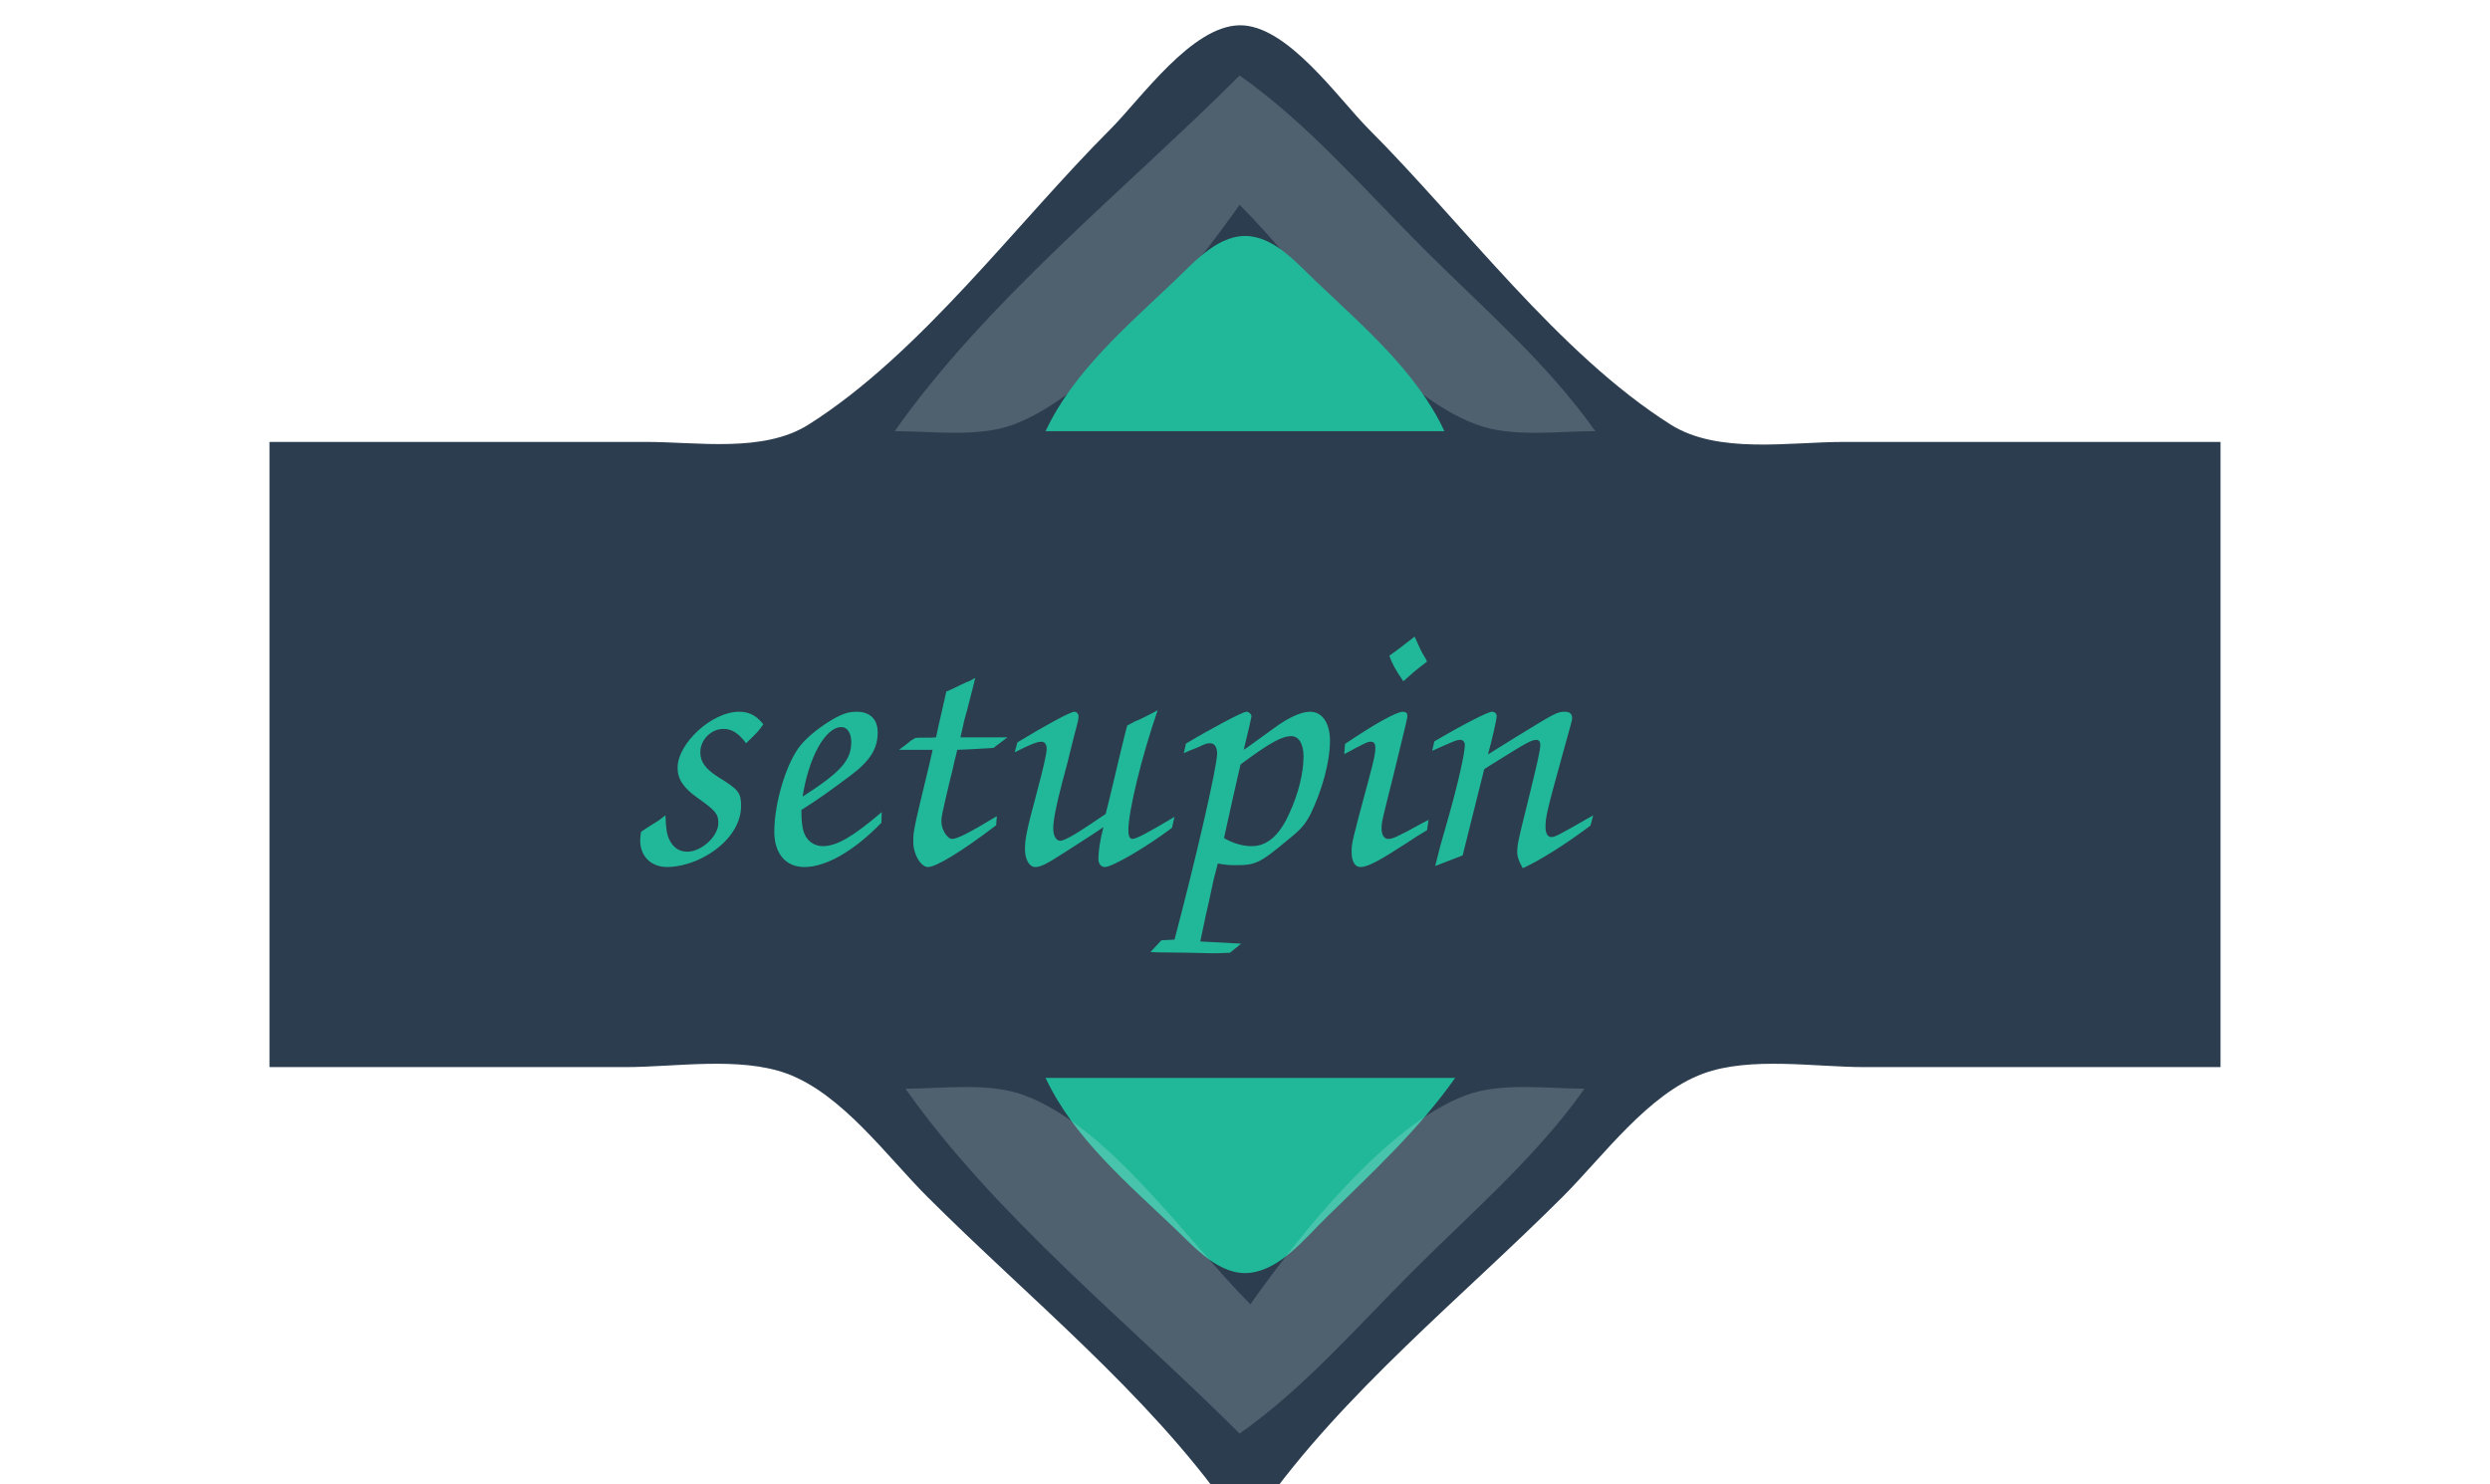
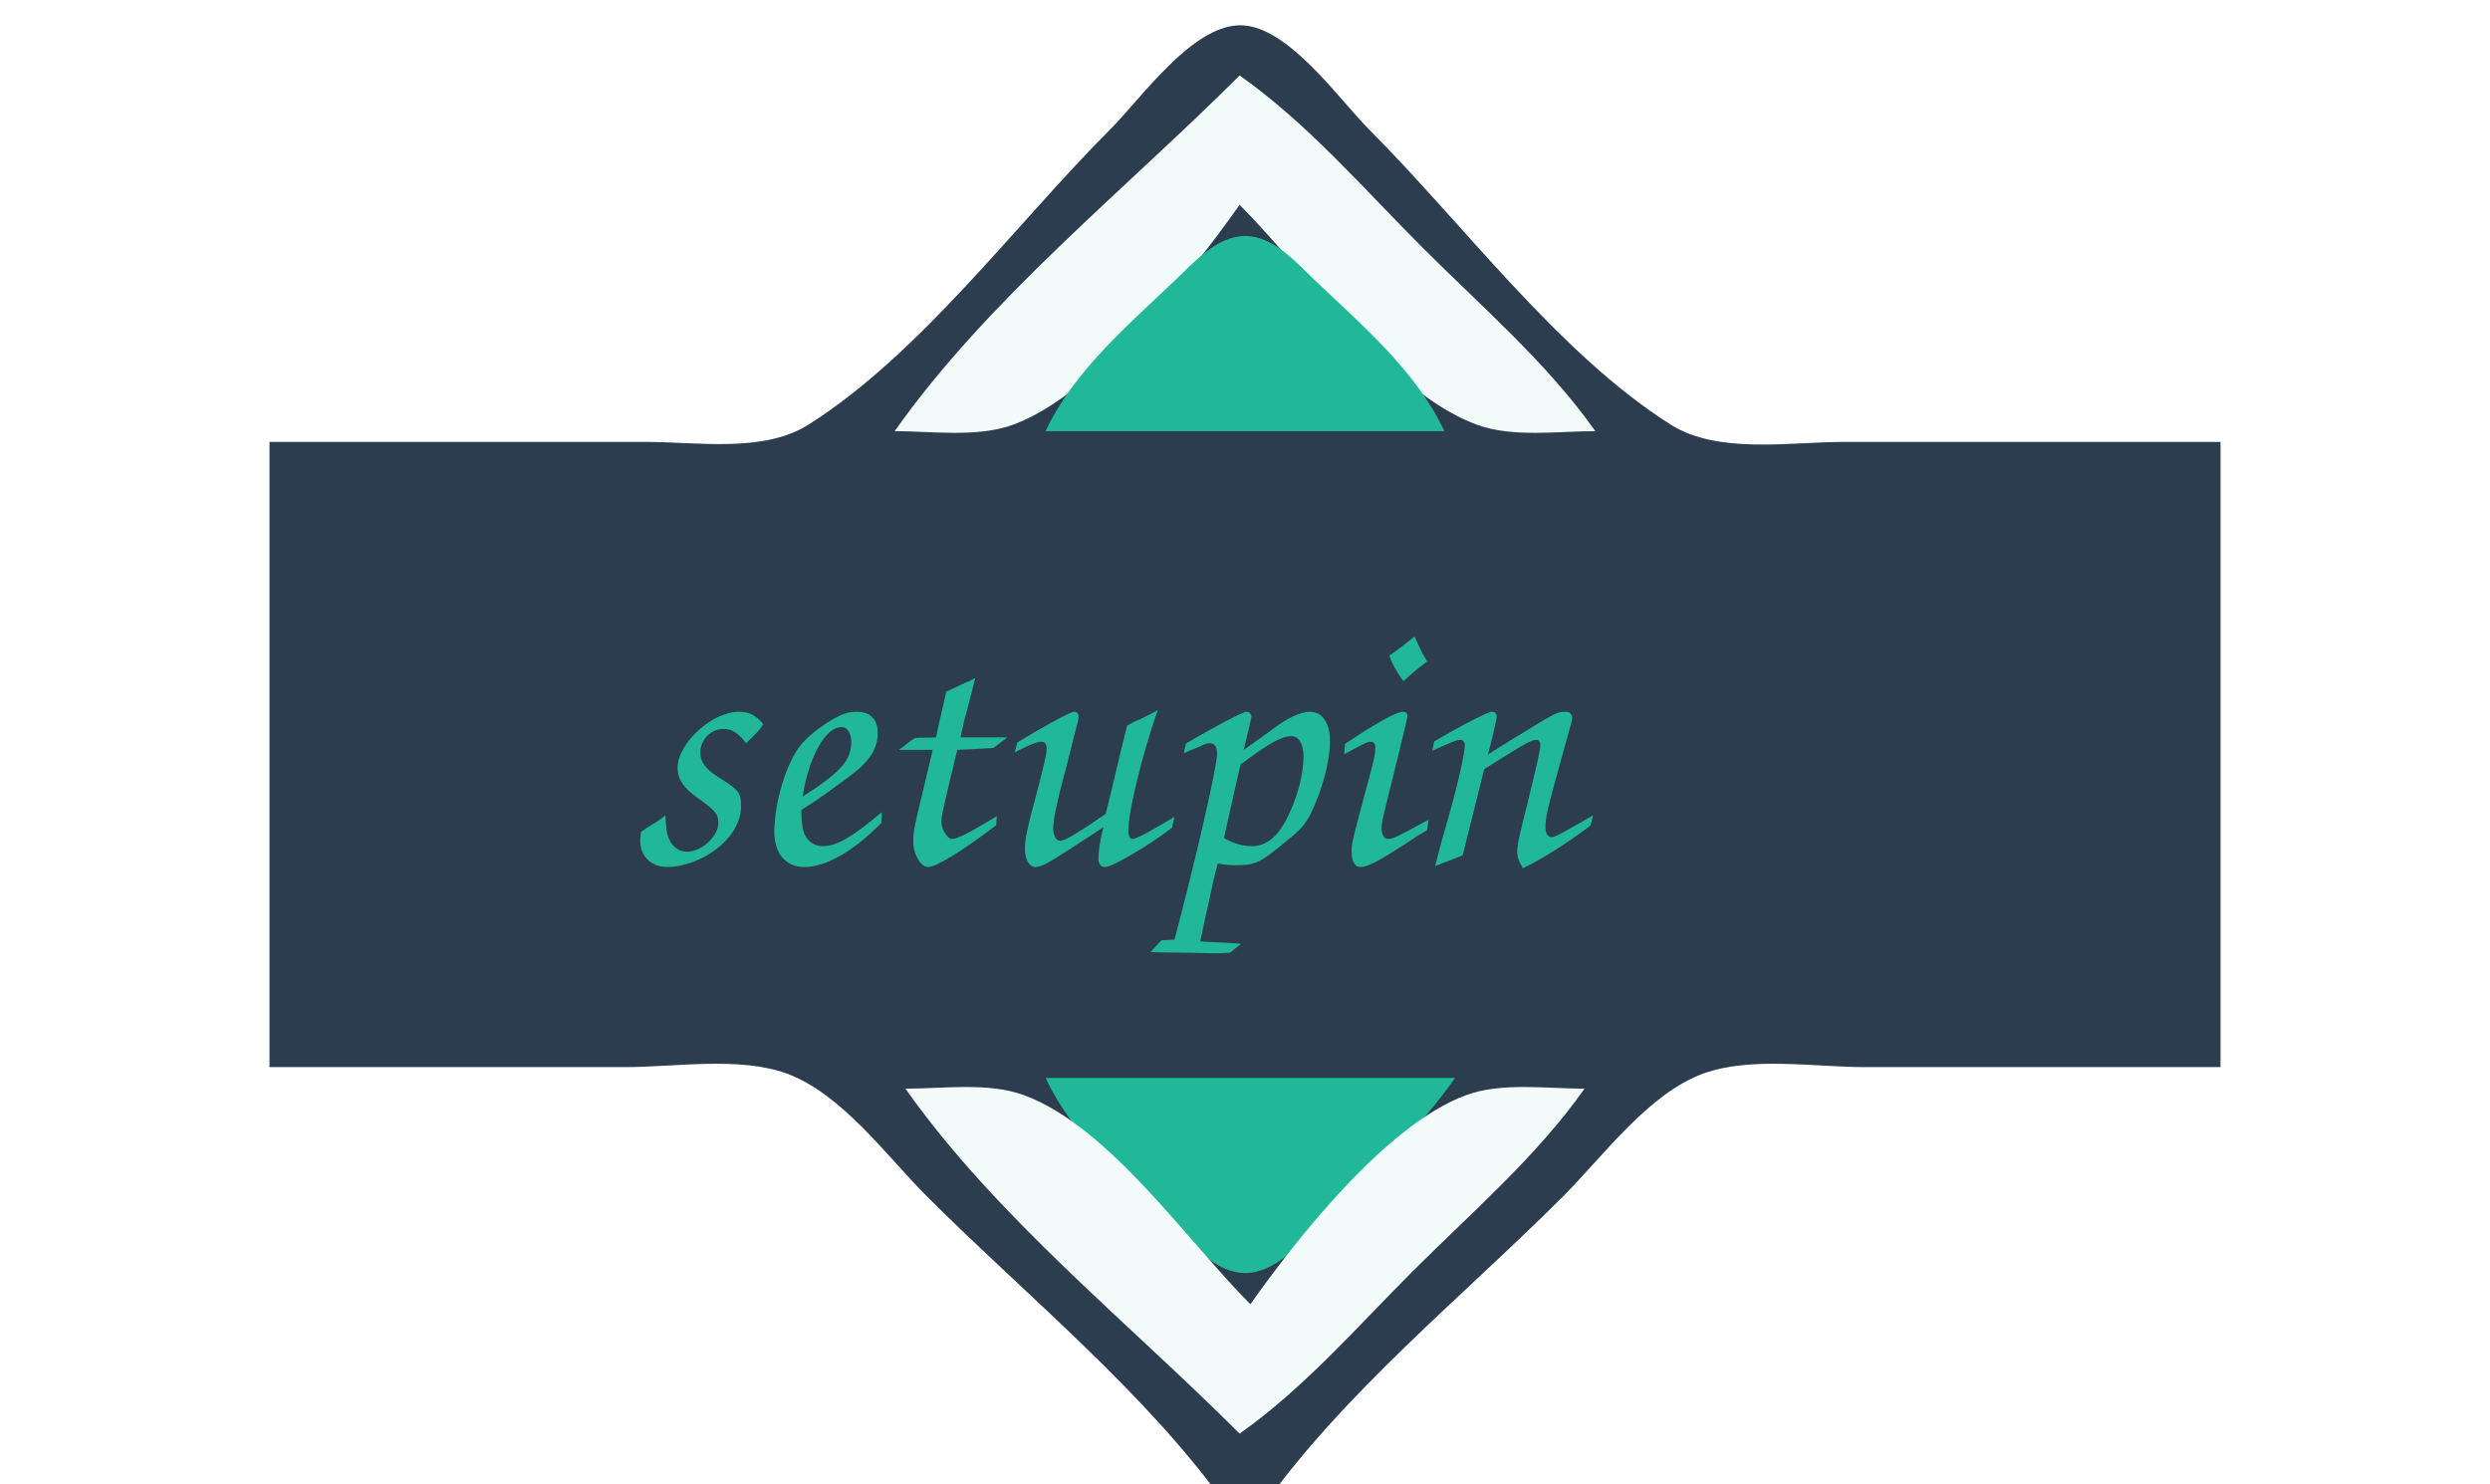
<svg xmlns="http://www.w3.org/2000/svg" width="231" height="137.66">
  <path style="fill: #2b3d4f; stroke: none" d="M25 41L25 99L58 99C62.595 99 68.631 97.993 73 99.603C78.116 101.49 82.246 107.245 86 111C95.282 120.282 106.436 129.262 114 140L117 140C124.564 129.262 135.718 120.282 145 111C148.755 107.245 152.884 101.49 158 99.603C162.369 97.993 168.405 99 173 99L206 99L206 41L171 41C166.035 41 159.383 42.164 155 39.397C144.593 32.827 135.694 20.694 127 12C124.177 9.177 119.429 2.287 115 2.346C110.546 2.405 105.853 9.147 103 12C94.305 20.694 85.407 32.827 75 39.397C70.824 42.033 64.725 41 60 41L25 41z" />
  <text fill="#21b899" x="58" y="80" font-family="'Comic Sans MS'" font-size="34">setupin</text>
-   <path style="fill: #f2fbf92f; stroke: none" d="M115 7C104.443 17.557 91.599 27.792 83 40C86.472 40 90.692 40.617 94 39.397C101.585 36.6 110.439 25.475 115 19C121.119 25.119 128.774 36.364 137 39.397C140.309 40.617 144.528 40 148 40C143.546 33.678 137.46 28.46 132 23C126.54 17.54 121.322 11.454 115 7z" />
+   <path style="fill: #f2fbf9; stroke: none" d="M115 7C104.443 17.557 91.599 27.792 83 40C86.472 40 90.692 40.617 94 39.397C101.585 36.6 110.439 25.475 115 19C121.119 25.119 128.774 36.364 137 39.397C140.309 40.617 144.528 40 148 40C143.546 33.678 137.46 28.46 132 23C126.54 17.54 121.322 11.454 115 7z" />
  <path style="fill: #21b899; stroke: none" d="M97 40L134 40C131.415 34.456 126.392 30.212 122 26.019C120.359 24.453 118.407 22.205 116 21.921C113.163 21.587 110.838 24.265 109 26.019C104.608 30.212 99.585 34.456 97 40z" />
  <path style="fill: #21b899; stroke: none" d="M97 100C99.585 105.544 104.608 109.787 109 113.981C110.838 115.735 113.163 118.413 116 118.079C118.804 117.748 121.125 114.834 123 112.995C127.208 108.869 131.603 104.822 135 100L97 100z" />
-   <path style="fill: #f2fbf92f; stroke: none" d="M84 101C92.341 112.841 104.761 122.761 115 133C120.952 128.807 125.86 123.14 131 118C136.46 112.54 142.546 107.322 147 101C143.527 101 139.309 100.384 136 101.603C128.696 104.296 120.386 114.773 116 121C110.137 115.137 102.89 104.512 95 101.603C91.692 100.384 87.472 101 84 101z" />
+   <path style="fill: #f2fbf9; stroke: none" d="M84 101C92.341 112.841 104.761 122.761 115 133C120.952 128.807 125.86 123.14 131 118C136.46 112.54 142.546 107.322 147 101C143.527 101 139.309 100.384 136 101.603C128.696 104.296 120.386 114.773 116 121C110.137 115.137 102.89 104.512 95 101.603C91.692 100.384 87.472 101 84 101z" />
</svg>
